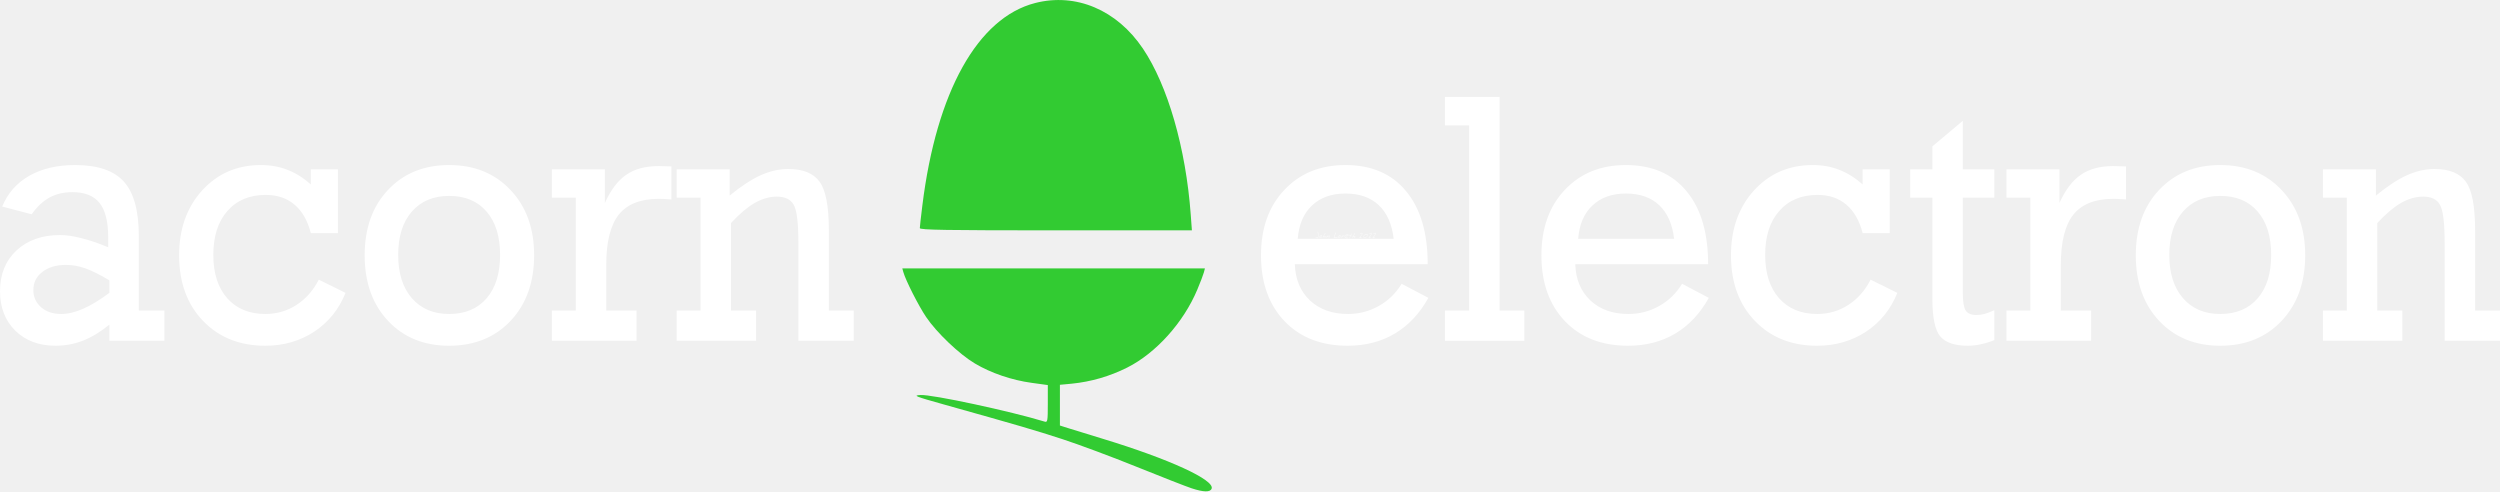
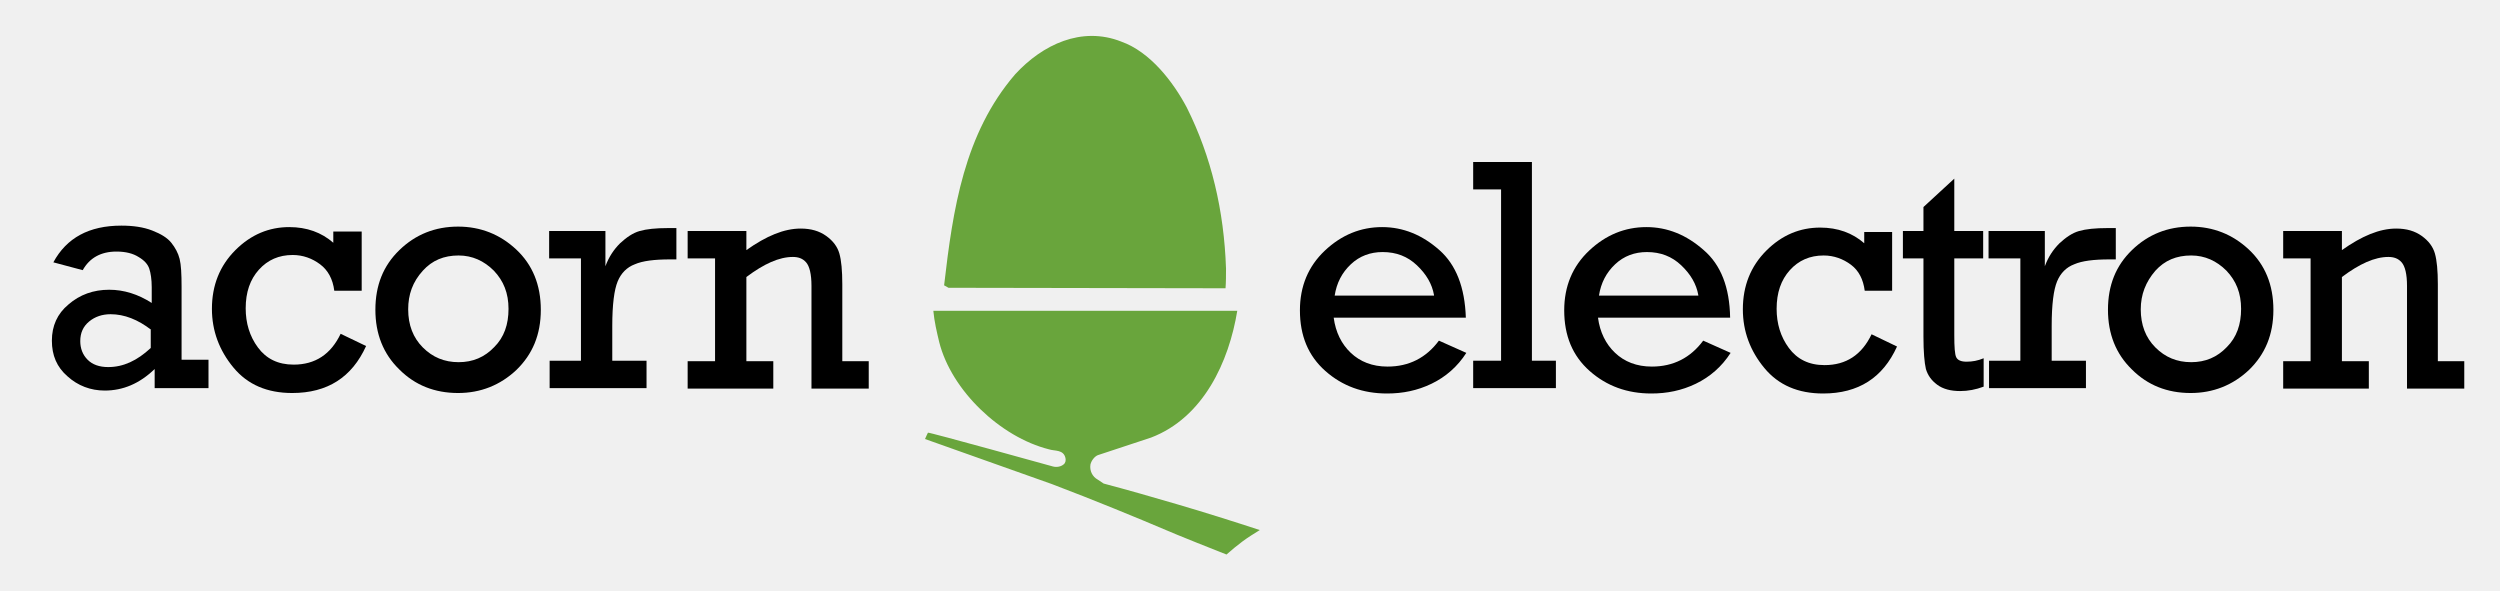
- <svg xmlns="http://www.w3.org/2000/svg" height="168.326" viewBox="0 0 135.962 26.722" width="856.452">
-   <g fill="#fff" fill-opacity=".5" stroke-width=".238">
-     <path d="M71.721 12.797q0 .057-.014.096-.02.059-.065.059-.03 0-.063-.014-.04-.017-.044-.041.014 0 .032.005.042.01.052.01.04 0 .061-.04.016-.032.016-.077 0-.032-.02-.091-.021-.06-.021-.083 0-.007.004-.012t.011-.005q.019 0 .037.086.014.072.014.107zM71.904 12.846q0 .048-.028.076-.028.028-.077.028-.027 0-.042-.013-.015-.013-.015-.04 0-.037.05-.076.046-.036.085-.036.018 0 .024.023.003.013.003.038zm-.029.013v-.01l-.005-.014q-.008.005-.025.026-.009.01-.016.015 0-.009.002-.015l.006-.013q-.02 0-.043.017-.023.018-.023.038 0 .014.015.014.03 0 .057-.014.033-.017.033-.044zM72.1 12.865q0 .024-.017.053-.02.033-.041.033-.006 0-.01-.007-.005-.007-.005-.014 0-.01.018-.027.019-.018.019-.025l-.001-.01-.002-.005q-.036.008-.073.04-.037.034-.056.038-.004-.01-.004-.021 0-.014.006-.028.004-.011.015-.026l.035-.057.033-.057.034-.058q.006-.01.01-.013.006-.006.015-.008.006.002.008.007.003.005.003.012 0 .016-.02.044l-.04.051q-.021.033-.021.059v.005l.032-.015q.02-.008.033-.008.015 0 .022.01.007.01.007.026zM72.322 12.837q0 .033-.016.07-.017.04-.042.055l-.01-.014-.002-.015q0-.008.023-.048.01-.018.01-.031v-.006q-.018.005-.061.032l-.087.053q-.007 0-.012-.005t-.005-.011q0-.01.032-.067l.034-.06q.008.01.01.022.002.012.002.029v.011l.069-.04q.027-.014.037-.014.007 0 .012.015.006.015.006.024zM72.736 12.93q0 .009-.008.013-.007.004-.017.004l-.02-.002-.036-.004-.057.003-.034.002q-.029 0-.029-.03 0-.027.018-.078.01-.03.038-.095.025-.06.031-.084.002-.008.004-.01.004-.006.01-.006.01 0 .015.013.006.013.006.023 0 .017-.02.057l-.037.076q-.02.045-.02.068 0 .012.01.017.006.003.02.003l.037-.002.034-.003q.021 0 .035.006.02.009.02.028zM72.913 12.846q0 .048-.028.076-.029.028-.078.028-.027 0-.042-.013-.015-.013-.015-.04 0-.037.05-.076.046-.036.086-.036.018 0 .023.023.003.013.003.038zm-.03.013v-.01l-.004-.014q-.008.005-.026.026l-.015.015q0-.009.002-.015l.006-.013q-.021 0-.044.017-.022.018-.022.038 0 .014.015.014.029 0 .056-.014.033-.017.033-.044zM73.113 12.836q0 .015-.008.032t-.02.029v-.007l.001-.018.001-.017q0-.008-.002-.012t-.01-.004q-.022 0-.055.034l-.072.076h-.006l-.01-.002q0-.017.012-.038l.029-.06.006-.023.005-.015.009-.014q.005-.007.013-.01l.005.057.031-.026q.021-.017.036-.017.016 0 .025.01.01.01.01.025zM73.347 12.78q0 .02-.053.053-.052.032-.075.032-.011 0-.015-.008-.003-.008-.003-.022v-.012q.032 0 .058-.01.026-.01.046-.032-.014-.005-.03-.005-.034 0-.073.027-.043.029-.043.062 0 .031.043.044l.08.013q.044.007.044.023 0 .007-.016.012-.015.005-.04.005-.06 0-.096-.02-.047-.024-.047-.079 0-.057.058-.09.048-.03.11-.03.019 0 .034.01.018.01.018.027zM73.537 12.695q0 .01-.026.044-.025.033-.025.051 0 .01.01.018.024.021.024.026 0 .006-.004.012t-.01.006q-.005 0-.014-.006l-.026-.019-.01.021q-.014.025-.019.037l-.014.044q-.013.03-.031.03v-.012q0-.034.021-.08l.024-.044q-.038-.02-.083-.02 0-.018.007-.026.008-.01.025-.01.016 0 .04.007l.024.006q.01-.003.025-.031.039-.068.053-.078l.006.012q.003.006.003.012zM73.712 12.865q0 .024-.017.053-.02.033-.042.033-.006 0-.01-.007t-.004-.014q0-.01.018-.027.019-.018.019-.025l-.001-.01-.002-.005q-.036.008-.073.04-.037.034-.056.038-.004-.01-.004-.021 0-.014.006-.028.004-.011.014-.026.017-.025.035-.057l.033-.057.035-.058q.006-.01.01-.013.006-.006.015-.008.006.002.008.007.003.005.003.012 0 .016-.021.044l-.04.051q-.02.033-.02.059v.005l.031-.015q.02-.008.034-.008.015 0 .022.01.007.01.007.026zM74.103 12.71q0 .022-.023.06-.016.024-.05.069-.035.044-.044.058l.036.011q.035.01.035.038l-.028.004h-.005v-.004l-.013-.002-.028.003-.03.003q-.013 0-.02-.005-.009-.005-.009-.017 0-.01.037-.057l.069-.088q.037-.05.037-.068 0-.007-.005-.01-.004-.003-.018-.003-.009 0-.037.018-.014.009-.023.009l-.008-.001-.006-.007q-.003-.006-.003-.01 0-.02.039-.036.033-.014.057-.014.02 0 .031.015.01.013.01.035zM74.39 12.796q0 .057-.063.102-.057.04-.117.04-.03 0-.048-.015-.018-.015-.018-.044 0-.065.057-.113.054-.045.12-.045.034 0 .052.02.017.02.017.055zm-.03.01q0-.021-.024-.032-.019-.008-.045-.008-.037 0-.078.037-.041.036-.041.073 0 .016.008.022.008.006.024.006.047 0 .097-.025.06-.03.06-.072zM74.608 12.71q0 .022-.024.06-.015.024-.05.069-.035.044-.043.058l.035.011q.035.01.035.038l-.028.004h-.005v-.004l-.012-.002q-.01 0-.029.003l-.03.003q-.012 0-.02-.005-.009-.005-.009-.017 0-.01.037-.057l.07-.088q.036-.05.036-.068 0-.007-.005-.01-.004-.003-.017-.003-.01 0-.038.018-.014.009-.022.009l-.008-.001-.006-.007q-.003-.006-.003-.01 0-.02.038-.036.033-.014.057-.014.021 0 .032.015.01.013.01.035zM74.827 12.71q0 .022-.024.06-.015.024-.05.069-.035.044-.043.058l.035.011q.035.01.035.038l-.028.004h-.005v-.004l-.012-.002q-.01 0-.029.003l-.03.003q-.012 0-.02-.005t-.008-.017q0-.01.036-.057l.07-.088q.037-.05.037-.068 0-.007-.005-.01-.004-.003-.018-.003-.01 0-.038.018-.013.009-.022.009l-.008-.001-.006-.007q-.003-.006-.003-.01 0-.02.039-.036.032-.014.057-.014.02 0 .031.015.01.013.01.035z" />
+ <svg xmlns="http://www.w3.org/2000/svg" version="1.1" id="Camada_1" x="0px" y="0px" viewBox="0 0 510.8 120.7" style="enable-background:new 0 0 510.8 120.7;" xml:space="preserve">
+   <style type="text/css">
+ 	.st0{fill-rule:evenodd;clip-rule:evenodd;fill:#69A53C;}
+ </style>
+   <g>
+     <path class="st0" d="M242.5,22c5,10,7.6,21,8,32.9c0,1.3,0,2.7-0.1,4l-56.6-0.1l-0.9-0.5c1.8-15.6,4.1-31,14.5-43.1   c5.6-6.1,13.6-9.9,21.7-6.7C235,10.6,239.7,16.7,242.5,22L242.5,22z" />
+     <path class="st0" d="M189,89.7c0.2-0.5,0.6-1.3,0.6-1.3c0.3-0.1,25.5,6.9,25.5,6.9c0.7,0.2,1.6,0.1,2.2-0.4   c0.4-0.3,0.5-0.8,0.4-1.3c-0.4-1.8-2.2-1.4-3.4-1.8c-9.9-2.5-19.9-12-22.4-21.9c-0.5-2.1-1-4.2-1.2-6.4h62.1   c-1.7,10.4-6.9,21.8-17.6,25.9l-10.9,3.6c-0.7,0.3-1.3,1.1-1.5,1.9c-0.2,1.3,0.4,2.5,1.5,3.1l1.2,0.8c4.9,1.3,9.8,2.7,14.9,4.2   c5.8,1.7,11.5,3.5,17,5.3c-1.1,0.7-2.3,1.4-3.5,2.3c-1.2,0.9-2.3,1.8-3.3,2.7c-0.1,0-11.8-4.7-11.9-4.8c-6.6-2.8-15.1-6.3-23.8-9.6   L189,89.7z" />
  </g>
-   <path d="M64.794 26.552c-.285-.094-1.624-.617-2.976-1.163-1.352-.546-3.173-1.225-4.045-1.508-1.514-.492-2.3-.722-6.385-1.868-1.644-.461-1.75-.504-1.33-.53.616-.04 4.903.879 6.763 1.449.15.045.164-.042.164-.97v-1.02l-.87-.12c-1.089-.147-2.218-.532-3.096-1.054-.85-.505-2.087-1.684-2.655-2.531-.414-.616-1.104-1.976-1.233-2.429l-.06-.211h16.458l-.054.211c-.03.117-.19.54-.359.941-.749 1.789-2.25 3.457-3.815 4.242a8.62 8.62 0 0 1-3.018.876l-.64.06v2.215l.448.142c.246.078 1.097.34 1.892.582 3.602 1.097 6.092 2.239 5.911 2.71-.077.202-.438.194-1.1-.024zm-14.77-14.146c0-.067.062-.624.139-1.24C50.928 4.996 53.17.97 56.293.165c2.216-.57 4.444.37 5.862 2.474 1.353 2.007 2.337 5.419 2.602 9.019l.064.87h-7.399c-5.972 0-7.398-.023-7.398-.121z" fill="#32cb32" />
-   <g fill="#fff" stroke-width=".265">
-     <path d="M5.948 15.928v-.681q-.774-.467-1.308-.653-.534-.187-1.05-.187-.8 0-1.288.383-.488.373-.488.989 0 .56.423.933.424.364 1.087.364.552 0 1.187-.28.645-.28 1.437-.868zm0 2.604v-.877q-.718.588-1.427.868-.71.28-1.501.28-1.354 0-2.191-.822Q0 17.161 0 15.835q0-1.372.893-2.212.902-.84 2.375-.84.507 0 1.151.168.654.159 1.464.495v-.55q0-1.27-.47-1.858-.469-.588-1.472-.588-.71 0-1.243.29-.534.289-.976.914l-1.602-.42q.442-1.082 1.464-1.67 1.03-.588 2.495-.588 1.841 0 2.651.896.82.896.82 2.986v4.031h1.39v1.643zM16.904 12.68q-.258-1.016-.884-1.548t-1.565-.532q-1.326 0-2.09.877-.764.868-.764 2.389 0 1.493.755 2.352.764.858 2.071.858.93 0 1.685-.485.764-.485 1.225-1.381l1.454.718q-.534 1.335-1.703 2.11-1.17.765-2.66.765-2.09 0-3.389-1.354-1.298-1.353-1.298-3.564 0-2.147 1.252-3.528 1.261-1.381 3.195-1.381.792 0 1.445.261.663.252 1.27.793v-.82h1.474v3.47zM24.426 17.076q1.298 0 2.035-.85.736-.848.736-2.36t-.736-2.361q-.728-.85-2.035-.85-1.29 0-2.035.86-.736.848-.736 2.35 0 1.494.745 2.353.746.858 2.026.858zm4.622-3.191q0 2.202-1.28 3.564-1.28 1.354-3.342 1.354-2.053 0-3.324-1.354-1.27-1.353-1.27-3.564 0-2.212 1.27-3.556 1.27-1.353 3.324-1.353 2.062 0 3.342 1.362 1.28 1.354 1.28 3.547zM31.313 16.89v-6.141h-1.299v-1.54h2.882v1.83q.479-1.065 1.16-1.531.682-.476 1.768-.476.157 0 .331.009.175 0 .36.009v1.801q-.01 0-.056-.009-.423-.028-.635-.028-1.482 0-2.173.859-.681.858-.681 2.753v2.463h1.648v1.643h-4.604v-1.643zM38.098 16.89v-6.141H36.8v-1.54h2.882v1.428q.92-.756 1.675-1.101.765-.345 1.51-.345 1.206 0 1.704.69.506.681.506 2.65v4.358h1.353v1.643h-3.01v-5.31q0-1.661-.258-2.09-.249-.439-.912-.439-.598 0-1.206.345-.598.346-1.289 1.092v4.76h1.363v1.642H36.8v-1.643zM70.42 14.37q.037 1.222.82 1.969.79.737 2.07.737.893 0 1.666-.43.773-.428 1.252-1.212l1.454.765q-.709 1.278-1.822 1.941-1.114.663-2.568.663-2.154 0-3.433-1.335-1.28-1.344-1.28-3.583 0-2.212 1.27-3.556 1.27-1.353 3.323-1.353 2.126 0 3.295 1.418 1.178 1.41 1.178 3.976zm.157-1.381h5.218q-.138-1.195-.81-1.83-.672-.634-1.813-.634-1.132 0-1.822.653-.681.644-.773 1.81zM79.9 6.82h-1.316V5.271h2.973V16.89h1.344v1.643h-4.317v-1.643H79.9zM85.671 14.37q.037 1.222.82 1.969.79.737 2.07.737.893 0 1.666-.43.773-.428 1.252-1.212l1.454.765q-.709 1.278-1.822 1.941-1.114.663-2.568.663-2.154 0-3.433-1.335-1.28-1.344-1.28-3.583 0-2.212 1.27-3.556 1.27-1.353 3.323-1.353 2.126 0 3.295 1.418 1.178 1.41 1.178 3.976zm.157-1.381h5.218q-.138-1.195-.81-1.83-.672-.634-1.813-.634-1.132 0-1.822.653-.681.644-.773 1.81zM101.3 12.68q-.258-1.016-.884-1.548t-1.565-.532q-1.325 0-2.089.877-.764.868-.764 2.389 0 1.493.755 2.352.764.858 2.07.858.93 0 1.685-.485.764-.485 1.224-1.381l1.454.718q-.533 1.335-1.702 2.11-1.17.765-2.66.765-2.09 0-3.387-1.354-1.298-1.353-1.298-3.564 0-2.147 1.252-3.528 1.26-1.381 3.193-1.381.792 0 1.445.261.663.252 1.27.793v-.82h1.473v3.47zM106.748 15.956q0 .682.157.933.165.243.58.243.211 0 .432-.056.23-.065.543-.205v1.624q-.35.149-.718.224-.359.084-.727.084-1.067 0-1.5-.514-.423-.513-.423-2.053V10.75h-1.206v-1.54h1.206V7.96l1.656-1.39v2.64h1.712v1.54h-1.712zM110.42 16.89v-6.141h-1.297v-1.54h2.88v1.83q.48-1.065 1.16-1.531.682-.476 1.768-.476.156 0 .331.009.175 0 .359.01v1.8q-.009 0-.055-.009-.424-.028-.635-.028-1.482 0-2.172.859-.682.858-.682 2.753v2.463h1.648v1.643h-4.602v-1.643zM120.748 17.076q1.297 0 2.034-.85.736-.848.736-2.36t-.736-2.361q-.727-.85-2.034-.85-1.289 0-2.034.86-.737.848-.737 2.35 0 1.494.746 2.353.745.858 2.025.858zm4.62-3.191q0 2.202-1.28 3.564-1.279 1.354-3.34 1.354-2.053 0-3.323-1.354-1.27-1.353-1.27-3.564 0-2.212 1.27-3.556 1.27-1.353 3.323-1.353 2.061 0 3.34 1.362 1.28 1.354 1.28 3.547zM127.632 16.89v-6.141h-1.298v-1.54h2.881v1.428q.92-.756 1.675-1.101.764-.345 1.51-.345 1.206 0 1.703.69.506.681.506 2.65v4.358h1.353v1.643h-3.01v-5.31q0-1.661-.258-2.09-.248-.439-.91-.439-.6 0-1.207.345-.598.346-1.288 1.092v4.76h1.362v1.642h-4.317v-1.643z" />
+   <g>
+     <path d="M42.6,73.7v5.6h-11v-3.9c-3.1,3-6.5,4.4-10.2,4.4c-2.9,0-5.5-1-7.6-2.9c-2.2-1.9-3.2-4.3-3.2-7.3c0-3,1.1-5.5,3.4-7.4   c2.3-2,5.1-3,8.3-3c3,0,5.9,0.9,8.7,2.7v-3.2c0-1.6-0.2-2.9-0.5-3.8c-0.3-0.9-1-1.7-2.2-2.4c-1.1-0.7-2.6-1.1-4.5-1.1   c-3.2,0-5.5,1.3-6.9,3.8l-6-1.6c2.7-5,7.3-7.5,13.9-7.5c2.4,0,4.5,0.3,6.3,1c1.8,0.7,3.1,1.5,3.9,2.5s1.4,2.1,1.7,3.3   s0.4,3.1,0.4,5.7v14.9H42.6z M30.9,67.4c-2.7-2.1-5.5-3.2-8.3-3.2c-1.7,0-3.2,0.5-4.4,1.5c-1.2,1-1.8,2.3-1.8,4   c0,1.5,0.5,2.8,1.5,3.8c1,1,2.4,1.5,4.2,1.5c3.1,0,5.9-1.3,8.7-3.9V67.4z" />
+     <path d="M73.9,47.2v12.2h-5.6C68,57,67,55.2,65.4,54c-1.6-1.2-3.5-1.9-5.6-1.9c-2.8,0-5.1,1-6.9,3c-1.8,2-2.7,4.6-2.7,7.9   c0,3,0.8,5.7,2.5,8c1.7,2.3,4.1,3.5,7.3,3.5c4.4,0,7.6-2.1,9.6-6.3l5.2,2.5c-2.9,6.4-7.9,9.6-15.1,9.6c-5.1,0-9.1-1.7-12-5.2   c-2.9-3.5-4.4-7.5-4.4-12c0-4.8,1.6-8.8,4.8-12s6.9-4.7,11-4.7c3.6,0,6.6,1.1,9,3.2v-2.3H73.9z" />
+     <path d="M76.7,63.3c0-5,1.6-9,4.9-12.2c3.3-3.2,7.3-4.8,12-4.8c4.6,0,8.6,1.6,11.9,4.7s5,7.2,5,12.3s-1.7,9.1-5,12.3   c-3.3,3.1-7.3,4.7-11.9,4.7c-4.8,0-8.8-1.6-12-4.8C78.3,72.3,76.7,68.2,76.7,63.3z M83.4,63.2c0,3.2,1,5.8,3,7.8c2,2,4.4,3,7.3,3   c2.9,0,5.3-1,7.3-3.1c2-2,2.9-4.6,2.9-7.8c0-3.2-1-5.7-3-7.8c-2-2-4.4-3.1-7.2-3.1c-3,0-5.4,1-7.3,3.1   C84.3,57.6,83.4,60.2,83.4,63.2z" />
+     <path d="M118.7,73.7V52.8h-6.5v-5.6h11.5v7.2c0.7-1.9,1.7-3.4,3-4.7c1.3-1.2,2.6-2.1,4-2.5c1.4-0.4,3.3-0.6,5.8-0.6h1.7v6.4h-1.3   c-3.2,0-5.6,0.3-7.2,1c-1.6,0.6-2.8,1.8-3.5,3.5s-1.1,4.7-1.1,9.1v7.1h7v5.6h-19.8v-5.6H118.7z" />
+     <path d="M152.5,47.2v3.9c4.1-2.9,7.7-4.4,11.1-4.4c2.1,0,3.8,0.5,5.2,1.5s2.3,2.2,2.7,3.6c0.4,1.4,0.6,3.5,0.6,6.3v15.7h5.4v5.6   h-11.7v-21c0-2.4-0.4-4-1.1-4.8s-1.6-1.1-2.7-1.1c-2.8,0-5.9,1.4-9.5,4.1v17.2h5.5v5.6h-17.5v-5.6h5.6V52.8h-5.6v-5.6H152.5z" />
+     <path d="M299.5,64.9h-27c0.4,3,1.6,5.4,3.5,7.2c1.9,1.8,4.4,2.8,7.5,2.8c4.4,0,7.9-1.8,10.5-5.3l5.6,2.5c-1.8,2.8-4.2,4.9-7.1,6.3   c-2.9,1.4-5.9,2-9.1,2c-4.9,0-9.1-1.5-12.6-4.6s-5.2-7.2-5.2-12.4c0-4.9,1.7-9,5.1-12.2c3.4-3.2,7.3-4.8,11.7-4.8   c4.3,0,8.2,1.6,11.7,4.7C297.5,54.1,299.3,58.7,299.5,64.9z M293,60.3c-0.4-2.3-1.6-4.3-3.5-6.1c-1.9-1.8-4.2-2.7-7-2.7   c-2.5,0-4.7,0.8-6.5,2.5s-2.9,3.8-3.3,6.4H293z" />
+     <path d="M306.7,73.7v-35H301v-5.6h12v40.6h4.9v5.6H301v-5.6H306.7z" />
+     <path d="M353.5,64.9h-27c0.4,3,1.6,5.4,3.5,7.2c1.9,1.8,4.4,2.8,7.5,2.8c4.4,0,7.9-1.8,10.5-5.3l5.6,2.5c-1.8,2.8-4.2,4.9-7.1,6.3   c-2.9,1.4-5.9,2-9.1,2c-4.9,0-9.1-1.5-12.6-4.6s-5.2-7.2-5.2-12.4c0-4.9,1.7-9,5.1-12.2c3.4-3.2,7.3-4.8,11.7-4.8   c4.3,0,8.2,1.6,11.7,4.7C351.6,54.1,353.4,58.7,353.5,64.9z M347,60.3c-0.4-2.3-1.6-4.3-3.5-6.1c-1.9-1.8-4.2-2.7-7-2.7   c-2.5,0-4.7,0.8-6.5,2.5s-2.9,3.8-3.3,6.4H347z" />
+     <path d="M386.6,47.2v12.2h-5.6c-0.3-2.3-1.2-4.1-2.8-5.3c-1.6-1.2-3.5-1.9-5.6-1.9c-2.8,0-5.1,1-6.9,3c-1.8,2-2.7,4.6-2.7,7.9   c0,3,0.8,5.7,2.5,8c1.7,2.3,4.1,3.5,7.3,3.5c4.4,0,7.6-2.1,9.6-6.3l5.2,2.5c-2.9,6.4-7.9,9.6-15.1,9.6c-5.1,0-9.1-1.7-12-5.2   c-2.9-3.5-4.4-7.5-4.4-12c0-4.8,1.6-8.8,4.8-12s6.9-4.7,11-4.7c3.6,0,6.6,1.1,9,3.2v-2.3H386.6z" />
+     <path d="M388.8,52.8v-5.6h4.2v-4.9l6.3-5.8v10.7h5.9v5.6h-5.9v15.6c0,2.5,0.1,4,0.4,4.6c0.3,0.6,1,0.9,2.1,0.9   c1.2,0,2.3-0.2,3.5-0.7V79c-1.6,0.6-3.2,0.9-4.8,0.9c-1.9,0-3.5-0.4-4.7-1.3s-1.9-1.9-2.3-3.2c-0.3-1.3-0.5-3.5-0.5-6.6V52.8H388.8   z" />
+     <path d="M412.8,73.7V52.8h-6.5v-5.6h11.5v7.2c0.7-1.9,1.7-3.4,3-4.7c1.3-1.2,2.6-2.1,4-2.5c1.4-0.4,3.3-0.6,5.8-0.6h1.7v6.4H431   c-3.2,0-5.6,0.3-7.2,1c-1.6,0.6-2.8,1.8-3.5,3.5s-1.1,4.7-1.1,9.1v7.1h7v5.6h-19.8v-5.6H412.8z" />
+     <path d="M430.7,63.3c0-5,1.6-9,4.9-12.2c3.3-3.2,7.3-4.8,12-4.8c4.6,0,8.6,1.6,11.9,4.7s5,7.2,5,12.3s-1.7,9.1-5,12.3   c-3.3,3.1-7.3,4.7-11.9,4.7c-4.8,0-8.8-1.6-12-4.8C432.3,72.3,430.7,68.2,430.7,63.3z M437.4,63.2c0,3.2,1,5.8,3,7.8   c2,2,4.4,3,7.3,3c2.9,0,5.3-1,7.3-3.1c2-2,2.9-4.6,2.9-7.8c0-3.2-1-5.7-3-7.8c-2-2-4.4-3.1-7.2-3.1c-3,0-5.4,1-7.3,3.1   C438.4,57.6,437.4,60.2,437.4,63.2z" />
+     <path d="M478.5,47.2v3.9c4.1-2.9,7.7-4.4,11.1-4.4c2.1,0,3.8,0.5,5.2,1.5s2.3,2.2,2.7,3.6c0.4,1.4,0.6,3.5,0.6,6.3v15.7h5.4v5.6   h-11.7v-21c0-2.4-0.4-4-1.1-4.8s-1.6-1.1-2.7-1.1c-2.8,0-5.9,1.4-9.5,4.1v17.2h5.5v5.6h-17.5v-5.6h5.6V52.8h-5.6v-5.6H478.5z" />
  </g>
</svg>
